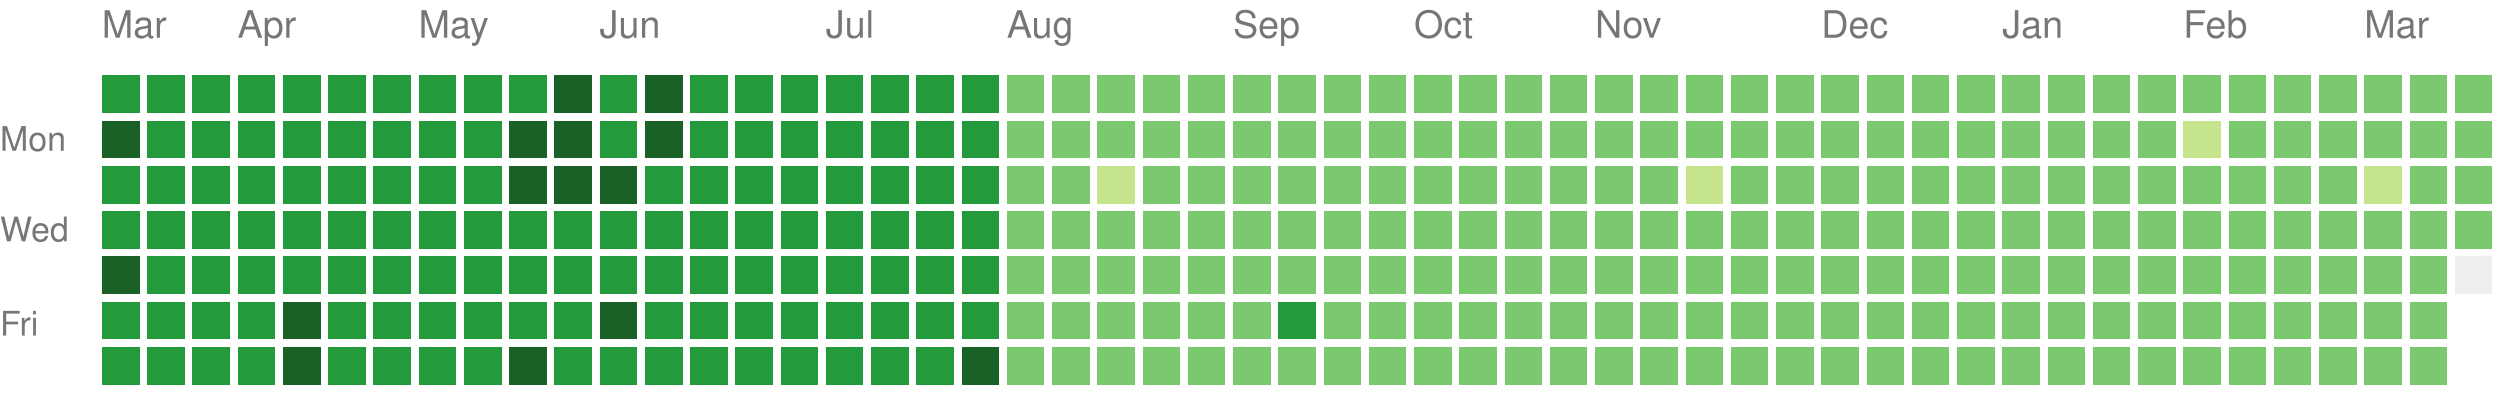
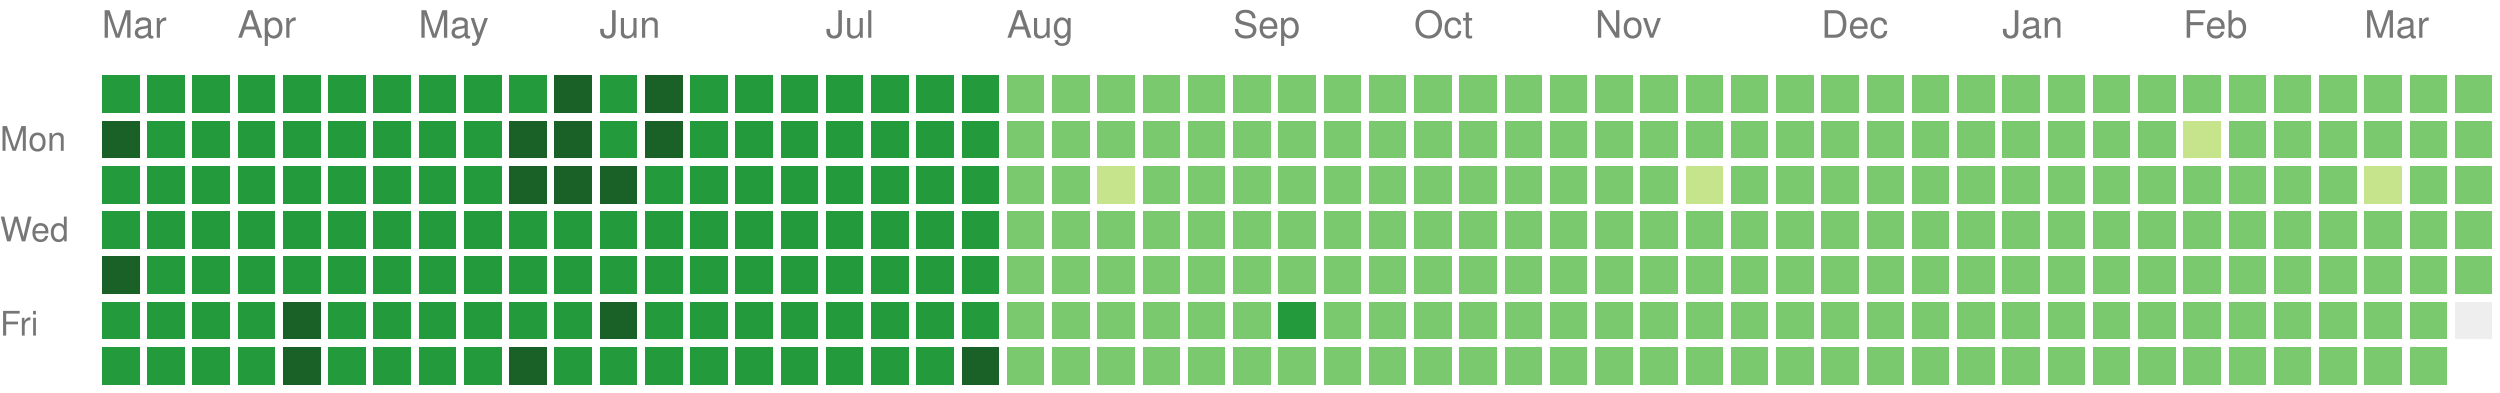
<svg xmlns="http://www.w3.org/2000/svg" version="1.1" width="663" height="104">
  <rect style="fill:#239a3b;shape-rendering:crispedges;" data-score="3" data-date="2025-03-16" x="27" y="20" width="10" height="10" />
  <rect style="fill:#239a3b;shape-rendering:crispedges;" data-score="3" data-date="2025-03-23" x="39" y="20" width="10" height="10" />
  <rect style="fill:#239a3b;shape-rendering:crispedges;" data-score="3" data-date="2025-03-30" x="51" y="20" width="10" height="10" />
  <rect style="fill:#239a3b;shape-rendering:crispedges;" data-score="3" data-date="2025-04-06" x="63" y="20" width="10" height="10" />
  <rect style="fill:#239a3b;shape-rendering:crispedges;" data-score="3" data-date="2025-04-13" x="75" y="20" width="10" height="10" />
  <rect style="fill:#239a3b;shape-rendering:crispedges;" data-score="3" data-date="2025-04-20" x="87" y="20" width="10" height="10" />
  <rect style="fill:#239a3b;shape-rendering:crispedges;" data-score="3" data-date="2025-04-27" x="99" y="20" width="10" height="10" />
  <rect style="fill:#239a3b;shape-rendering:crispedges;" data-score="3" data-date="2025-05-04" x="111" y="20" width="10" height="10" />
  <rect style="fill:#239a3b;shape-rendering:crispedges;" data-score="3" data-date="2025-05-11" x="123" y="20" width="10" height="10" />
  <rect style="fill:#239a3b;shape-rendering:crispedges;" data-score="3" data-date="2025-05-18" x="135" y="20" width="10" height="10" />
  <rect style="fill:#196127;shape-rendering:crispedges;" data-score="4" data-date="2025-05-25" x="147" y="20" width="10" height="10" />
  <rect style="fill:#239a3b;shape-rendering:crispedges;" data-score="3" data-date="2025-06-01" x="159" y="20" width="10" height="10" />
  <rect style="fill:#196127;shape-rendering:crispedges;" data-score="4" data-date="2025-06-08" x="171" y="20" width="10" height="10" />
  <rect style="fill:#239a3b;shape-rendering:crispedges;" data-score="3" data-date="2025-06-15" x="183" y="20" width="10" height="10" />
  <rect style="fill:#239a3b;shape-rendering:crispedges;" data-score="3" data-date="2025-06-22" x="195" y="20" width="10" height="10" />
  <rect style="fill:#239a3b;shape-rendering:crispedges;" data-score="3" data-date="2025-06-29" x="207" y="20" width="10" height="10" />
  <rect style="fill:#239a3b;shape-rendering:crispedges;" data-score="3" data-date="2025-07-06" x="219" y="20" width="10" height="10" />
  <rect style="fill:#239a3b;shape-rendering:crispedges;" data-score="3" data-date="2025-07-13" x="231" y="20" width="10" height="10" />
  <rect style="fill:#239a3b;shape-rendering:crispedges;" data-score="3" data-date="2025-07-20" x="243" y="20" width="10" height="10" />
  <rect style="fill:#239a3b;shape-rendering:crispedges;" data-score="3" data-date="2025-07-27" x="255" y="20" width="10" height="10" />
  <rect style="fill:#7bc96f;shape-rendering:crispedges;" data-score="2" data-date="2025-08-03" x="267" y="20" width="10" height="10" />
  <rect style="fill:#7bc96f;shape-rendering:crispedges;" data-score="2" data-date="2025-08-10" x="279" y="20" width="10" height="10" />
  <rect style="fill:#7bc96f;shape-rendering:crispedges;" data-score="2" data-date="2025-08-17" x="291" y="20" width="10" height="10" />
  <rect style="fill:#7bc96f;shape-rendering:crispedges;" data-score="2" data-date="2025-08-24" x="303" y="20" width="10" height="10" />
  <rect style="fill:#7bc96f;shape-rendering:crispedges;" data-score="2" data-date="2025-08-31" x="315" y="20" width="10" height="10" />
  <rect style="fill:#7bc96f;shape-rendering:crispedges;" data-score="2" data-date="2025-09-07" x="327" y="20" width="10" height="10" />
  <rect style="fill:#7bc96f;shape-rendering:crispedges;" data-score="2" data-date="2025-09-14" x="339" y="20" width="10" height="10" />
  <rect style="fill:#7bc96f;shape-rendering:crispedges;" data-score="2" data-date="2025-09-21" x="351" y="20" width="10" height="10" />
  <rect style="fill:#7bc96f;shape-rendering:crispedges;" data-score="2" data-date="2025-09-28" x="363" y="20" width="10" height="10" />
  <rect style="fill:#7bc96f;shape-rendering:crispedges;" data-score="2" data-date="2025-10-05" x="375" y="20" width="10" height="10" />
  <rect style="fill:#7bc96f;shape-rendering:crispedges;" data-score="2" data-date="2025-10-12" x="387" y="20" width="10" height="10" />
  <rect style="fill:#7bc96f;shape-rendering:crispedges;" data-score="2" data-date="2025-10-19" x="399" y="20" width="10" height="10" />
  <rect style="fill:#7bc96f;shape-rendering:crispedges;" data-score="2" data-date="2025-10-26" x="411" y="20" width="10" height="10" />
  <rect style="fill:#7bc96f;shape-rendering:crispedges;" data-score="2" data-date="2025-11-02" x="423" y="20" width="10" height="10" />
  <rect style="fill:#7bc96f;shape-rendering:crispedges;" data-score="2" data-date="2025-11-09" x="435" y="20" width="10" height="10" />
  <rect style="fill:#7bc96f;shape-rendering:crispedges;" data-score="2" data-date="2025-11-16" x="447" y="20" width="10" height="10" />
  <rect style="fill:#7bc96f;shape-rendering:crispedges;" data-score="2" data-date="2025-11-23" x="459" y="20" width="10" height="10" />
  <rect style="fill:#7bc96f;shape-rendering:crispedges;" data-score="2" data-date="2025-11-30" x="471" y="20" width="10" height="10" />
  <rect style="fill:#7bc96f;shape-rendering:crispedges;" data-score="2" data-date="2025-12-07" x="483" y="20" width="10" height="10" />
  <rect style="fill:#7bc96f;shape-rendering:crispedges;" data-score="2" data-date="2025-12-14" x="495" y="20" width="10" height="10" />
  <rect style="fill:#7bc96f;shape-rendering:crispedges;" data-score="2" data-date="2025-12-21" x="507" y="20" width="10" height="10" />
  <rect style="fill:#7bc96f;shape-rendering:crispedges;" data-score="2" data-date="2025-12-28" x="519" y="20" width="10" height="10" />
  <rect style="fill:#7bc96f;shape-rendering:crispedges;" data-score="2" data-date="2026-01-04" x="531" y="20" width="10" height="10" />
  <rect style="fill:#7bc96f;shape-rendering:crispedges;" data-score="2" data-date="2026-01-11" x="543" y="20" width="10" height="10" />
  <rect style="fill:#7bc96f;shape-rendering:crispedges;" data-score="2" data-date="2026-01-18" x="555" y="20" width="10" height="10" />
  <rect style="fill:#7bc96f;shape-rendering:crispedges;" data-score="2" data-date="2026-01-25" x="567" y="20" width="10" height="10" />
  <rect style="fill:#7bc96f;shape-rendering:crispedges;" data-score="2" data-date="2026-02-01" x="579" y="20" width="10" height="10" />
  <rect style="fill:#7bc96f;shape-rendering:crispedges;" data-score="2" data-date="2026-02-08" x="591" y="20" width="10" height="10" />
  <rect style="fill:#7bc96f;shape-rendering:crispedges;" data-score="2" data-date="2026-02-15" x="603" y="20" width="10" height="10" />
  <rect style="fill:#7bc96f;shape-rendering:crispedges;" data-score="2" data-date="2026-02-22" x="615" y="20" width="10" height="10" />
  <rect style="fill:#7bc96f;shape-rendering:crispedges;" data-score="2" data-date="2026-03-01" x="627" y="20" width="10" height="10" />
  <rect style="fill:#7bc96f;shape-rendering:crispedges;" data-score="2" data-date="2026-03-08" x="639" y="20" width="10" height="10" />
  <rect style="fill:#7bc96f;shape-rendering:crispedges;" data-score="2" data-date="2026-03-15" x="651" y="20" width="10" height="10" />
  <rect style="fill:#196127;shape-rendering:crispedges;" data-score="4" data-date="2025-03-17" x="27" y="32" width="10" height="10" />
  <rect style="fill:#239a3b;shape-rendering:crispedges;" data-score="3" data-date="2025-03-24" x="39" y="32" width="10" height="10" />
  <rect style="fill:#239a3b;shape-rendering:crispedges;" data-score="3" data-date="2025-03-31" x="51" y="32" width="10" height="10" />
  <rect style="fill:#239a3b;shape-rendering:crispedges;" data-score="3" data-date="2025-04-07" x="63" y="32" width="10" height="10" />
  <rect style="fill:#239a3b;shape-rendering:crispedges;" data-score="3" data-date="2025-04-14" x="75" y="32" width="10" height="10" />
  <rect style="fill:#239a3b;shape-rendering:crispedges;" data-score="3" data-date="2025-04-21" x="87" y="32" width="10" height="10" />
  <rect style="fill:#239a3b;shape-rendering:crispedges;" data-score="3" data-date="2025-04-28" x="99" y="32" width="10" height="10" />
  <rect style="fill:#239a3b;shape-rendering:crispedges;" data-score="3" data-date="2025-05-05" x="111" y="32" width="10" height="10" />
  <rect style="fill:#239a3b;shape-rendering:crispedges;" data-score="3" data-date="2025-05-12" x="123" y="32" width="10" height="10" />
  <rect style="fill:#196127;shape-rendering:crispedges;" data-score="4" data-date="2025-05-19" x="135" y="32" width="10" height="10" />
  <rect style="fill:#196127;shape-rendering:crispedges;" data-score="4" data-date="2025-05-26" x="147" y="32" width="10" height="10" />
  <rect style="fill:#239a3b;shape-rendering:crispedges;" data-score="3" data-date="2025-06-02" x="159" y="32" width="10" height="10" />
  <rect style="fill:#196127;shape-rendering:crispedges;" data-score="4" data-date="2025-06-09" x="171" y="32" width="10" height="10" />
  <rect style="fill:#239a3b;shape-rendering:crispedges;" data-score="3" data-date="2025-06-16" x="183" y="32" width="10" height="10" />
  <rect style="fill:#239a3b;shape-rendering:crispedges;" data-score="3" data-date="2025-06-23" x="195" y="32" width="10" height="10" />
  <rect style="fill:#239a3b;shape-rendering:crispedges;" data-score="3" data-date="2025-06-30" x="207" y="32" width="10" height="10" />
  <rect style="fill:#239a3b;shape-rendering:crispedges;" data-score="3" data-date="2025-07-07" x="219" y="32" width="10" height="10" />
  <rect style="fill:#239a3b;shape-rendering:crispedges;" data-score="3" data-date="2025-07-14" x="231" y="32" width="10" height="10" />
  <rect style="fill:#239a3b;shape-rendering:crispedges;" data-score="3" data-date="2025-07-21" x="243" y="32" width="10" height="10" />
  <rect style="fill:#239a3b;shape-rendering:crispedges;" data-score="3" data-date="2025-07-28" x="255" y="32" width="10" height="10" />
  <rect style="fill:#7bc96f;shape-rendering:crispedges;" data-score="2" data-date="2025-08-04" x="267" y="32" width="10" height="10" />
  <rect style="fill:#7bc96f;shape-rendering:crispedges;" data-score="2" data-date="2025-08-11" x="279" y="32" width="10" height="10" />
  <rect style="fill:#7bc96f;shape-rendering:crispedges;" data-score="2" data-date="2025-08-18" x="291" y="32" width="10" height="10" />
  <rect style="fill:#7bc96f;shape-rendering:crispedges;" data-score="2" data-date="2025-08-25" x="303" y="32" width="10" height="10" />
  <rect style="fill:#7bc96f;shape-rendering:crispedges;" data-score="2" data-date="2025-09-01" x="315" y="32" width="10" height="10" />
  <rect style="fill:#7bc96f;shape-rendering:crispedges;" data-score="2" data-date="2025-09-08" x="327" y="32" width="10" height="10" />
  <rect style="fill:#7bc96f;shape-rendering:crispedges;" data-score="2" data-date="2025-09-15" x="339" y="32" width="10" height="10" />
  <rect style="fill:#7bc96f;shape-rendering:crispedges;" data-score="2" data-date="2025-09-22" x="351" y="32" width="10" height="10" />
  <rect style="fill:#7bc96f;shape-rendering:crispedges;" data-score="2" data-date="2025-09-29" x="363" y="32" width="10" height="10" />
  <rect style="fill:#7bc96f;shape-rendering:crispedges;" data-score="2" data-date="2025-10-06" x="375" y="32" width="10" height="10" />
  <rect style="fill:#7bc96f;shape-rendering:crispedges;" data-score="2" data-date="2025-10-13" x="387" y="32" width="10" height="10" />
  <rect style="fill:#7bc96f;shape-rendering:crispedges;" data-score="2" data-date="2025-10-20" x="399" y="32" width="10" height="10" />
  <rect style="fill:#7bc96f;shape-rendering:crispedges;" data-score="2" data-date="2025-10-27" x="411" y="32" width="10" height="10" />
  <rect style="fill:#7bc96f;shape-rendering:crispedges;" data-score="2" data-date="2025-11-03" x="423" y="32" width="10" height="10" />
  <rect style="fill:#7bc96f;shape-rendering:crispedges;" data-score="2" data-date="2025-11-10" x="435" y="32" width="10" height="10" />
  <rect style="fill:#7bc96f;shape-rendering:crispedges;" data-score="2" data-date="2025-11-17" x="447" y="32" width="10" height="10" />
  <rect style="fill:#7bc96f;shape-rendering:crispedges;" data-score="2" data-date="2025-11-24" x="459" y="32" width="10" height="10" />
  <rect style="fill:#7bc96f;shape-rendering:crispedges;" data-score="2" data-date="2025-12-01" x="471" y="32" width="10" height="10" />
  <rect style="fill:#7bc96f;shape-rendering:crispedges;" data-score="2" data-date="2025-12-08" x="483" y="32" width="10" height="10" />
  <rect style="fill:#7bc96f;shape-rendering:crispedges;" data-score="2" data-date="2025-12-15" x="495" y="32" width="10" height="10" />
  <rect style="fill:#7bc96f;shape-rendering:crispedges;" data-score="2" data-date="2025-12-22" x="507" y="32" width="10" height="10" />
  <rect style="fill:#7bc96f;shape-rendering:crispedges;" data-score="2" data-date="2025-12-29" x="519" y="32" width="10" height="10" />
  <rect style="fill:#7bc96f;shape-rendering:crispedges;" data-score="2" data-date="2026-01-05" x="531" y="32" width="10" height="10" />
  <rect style="fill:#7bc96f;shape-rendering:crispedges;" data-score="2" data-date="2026-01-12" x="543" y="32" width="10" height="10" />
  <rect style="fill:#7bc96f;shape-rendering:crispedges;" data-score="2" data-date="2026-01-19" x="555" y="32" width="10" height="10" />
  <rect style="fill:#7bc96f;shape-rendering:crispedges;" data-score="2" data-date="2026-01-26" x="567" y="32" width="10" height="10" />
  <rect style="fill:#c6e48b;shape-rendering:crispedges;" data-score="1" data-date="2026-02-02" x="579" y="32" width="10" height="10" />
  <rect style="fill:#7bc96f;shape-rendering:crispedges;" data-score="2" data-date="2026-02-09" x="591" y="32" width="10" height="10" />
  <rect style="fill:#7bc96f;shape-rendering:crispedges;" data-score="2" data-date="2026-02-16" x="603" y="32" width="10" height="10" />
  <rect style="fill:#7bc96f;shape-rendering:crispedges;" data-score="2" data-date="2026-02-23" x="615" y="32" width="10" height="10" />
  <rect style="fill:#7bc96f;shape-rendering:crispedges;" data-score="2" data-date="2026-03-02" x="627" y="32" width="10" height="10" />
  <rect style="fill:#7bc96f;shape-rendering:crispedges;" data-score="2" data-date="2026-03-09" x="639" y="32" width="10" height="10" />
  <rect style="fill:#7bc96f;shape-rendering:crispedges;" data-score="2" data-date="2026-03-16" x="651" y="32" width="10" height="10" />
  <rect style="fill:#239a3b;shape-rendering:crispedges;" data-score="3" data-date="2025-03-18" x="27" y="44" width="10" height="10" />
  <rect style="fill:#239a3b;shape-rendering:crispedges;" data-score="3" data-date="2025-03-25" x="39" y="44" width="10" height="10" />
  <rect style="fill:#239a3b;shape-rendering:crispedges;" data-score="3" data-date="2025-04-01" x="51" y="44" width="10" height="10" />
  <rect style="fill:#239a3b;shape-rendering:crispedges;" data-score="3" data-date="2025-04-08" x="63" y="44" width="10" height="10" />
  <rect style="fill:#239a3b;shape-rendering:crispedges;" data-score="3" data-date="2025-04-15" x="75" y="44" width="10" height="10" />
  <rect style="fill:#239a3b;shape-rendering:crispedges;" data-score="3" data-date="2025-04-22" x="87" y="44" width="10" height="10" />
  <rect style="fill:#239a3b;shape-rendering:crispedges;" data-score="3" data-date="2025-04-29" x="99" y="44" width="10" height="10" />
  <rect style="fill:#239a3b;shape-rendering:crispedges;" data-score="3" data-date="2025-05-06" x="111" y="44" width="10" height="10" />
  <rect style="fill:#239a3b;shape-rendering:crispedges;" data-score="3" data-date="2025-05-13" x="123" y="44" width="10" height="10" />
  <rect style="fill:#196127;shape-rendering:crispedges;" data-score="4" data-date="2025-05-20" x="135" y="44" width="10" height="10" />
  <rect style="fill:#196127;shape-rendering:crispedges;" data-score="4" data-date="2025-05-27" x="147" y="44" width="10" height="10" />
  <rect style="fill:#196127;shape-rendering:crispedges;" data-score="4" data-date="2025-06-03" x="159" y="44" width="10" height="10" />
  <rect style="fill:#239a3b;shape-rendering:crispedges;" data-score="3" data-date="2025-06-10" x="171" y="44" width="10" height="10" />
  <rect style="fill:#239a3b;shape-rendering:crispedges;" data-score="3" data-date="2025-06-17" x="183" y="44" width="10" height="10" />
  <rect style="fill:#239a3b;shape-rendering:crispedges;" data-score="3" data-date="2025-06-24" x="195" y="44" width="10" height="10" />
  <rect style="fill:#239a3b;shape-rendering:crispedges;" data-score="3" data-date="2025-07-01" x="207" y="44" width="10" height="10" />
  <rect style="fill:#239a3b;shape-rendering:crispedges;" data-score="3" data-date="2025-07-08" x="219" y="44" width="10" height="10" />
  <rect style="fill:#239a3b;shape-rendering:crispedges;" data-score="3" data-date="2025-07-15" x="231" y="44" width="10" height="10" />
  <rect style="fill:#239a3b;shape-rendering:crispedges;" data-score="3" data-date="2025-07-22" x="243" y="44" width="10" height="10" />
  <rect style="fill:#239a3b;shape-rendering:crispedges;" data-score="3" data-date="2025-07-29" x="255" y="44" width="10" height="10" />
  <rect style="fill:#7bc96f;shape-rendering:crispedges;" data-score="2" data-date="2025-08-05" x="267" y="44" width="10" height="10" />
  <rect style="fill:#7bc96f;shape-rendering:crispedges;" data-score="2" data-date="2025-08-12" x="279" y="44" width="10" height="10" />
  <rect style="fill:#c6e48b;shape-rendering:crispedges;" data-score="1" data-date="2025-08-19" x="291" y="44" width="10" height="10" />
  <rect style="fill:#7bc96f;shape-rendering:crispedges;" data-score="2" data-date="2025-08-26" x="303" y="44" width="10" height="10" />
  <rect style="fill:#7bc96f;shape-rendering:crispedges;" data-score="2" data-date="2025-09-02" x="315" y="44" width="10" height="10" />
  <rect style="fill:#7bc96f;shape-rendering:crispedges;" data-score="2" data-date="2025-09-09" x="327" y="44" width="10" height="10" />
  <rect style="fill:#7bc96f;shape-rendering:crispedges;" data-score="2" data-date="2025-09-16" x="339" y="44" width="10" height="10" />
  <rect style="fill:#7bc96f;shape-rendering:crispedges;" data-score="2" data-date="2025-09-23" x="351" y="44" width="10" height="10" />
  <rect style="fill:#7bc96f;shape-rendering:crispedges;" data-score="2" data-date="2025-09-30" x="363" y="44" width="10" height="10" />
  <rect style="fill:#7bc96f;shape-rendering:crispedges;" data-score="2" data-date="2025-10-07" x="375" y="44" width="10" height="10" />
  <rect style="fill:#7bc96f;shape-rendering:crispedges;" data-score="2" data-date="2025-10-14" x="387" y="44" width="10" height="10" />
  <rect style="fill:#7bc96f;shape-rendering:crispedges;" data-score="2" data-date="2025-10-21" x="399" y="44" width="10" height="10" />
  <rect style="fill:#7bc96f;shape-rendering:crispedges;" data-score="2" data-date="2025-10-28" x="411" y="44" width="10" height="10" />
  <rect style="fill:#7bc96f;shape-rendering:crispedges;" data-score="2" data-date="2025-11-04" x="423" y="44" width="10" height="10" />
  <rect style="fill:#7bc96f;shape-rendering:crispedges;" data-score="2" data-date="2025-11-11" x="435" y="44" width="10" height="10" />
  <rect style="fill:#c6e48b;shape-rendering:crispedges;" data-score="1" data-date="2025-11-18" x="447" y="44" width="10" height="10" />
  <rect style="fill:#7bc96f;shape-rendering:crispedges;" data-score="2" data-date="2025-11-25" x="459" y="44" width="10" height="10" />
  <rect style="fill:#7bc96f;shape-rendering:crispedges;" data-score="2" data-date="2025-12-02" x="471" y="44" width="10" height="10" />
  <rect style="fill:#7bc96f;shape-rendering:crispedges;" data-score="2" data-date="2025-12-09" x="483" y="44" width="10" height="10" />
  <rect style="fill:#7bc96f;shape-rendering:crispedges;" data-score="2" data-date="2025-12-16" x="495" y="44" width="10" height="10" />
  <rect style="fill:#7bc96f;shape-rendering:crispedges;" data-score="2" data-date="2025-12-23" x="507" y="44" width="10" height="10" />
  <rect style="fill:#7bc96f;shape-rendering:crispedges;" data-score="2" data-date="2025-12-30" x="519" y="44" width="10" height="10" />
  <rect style="fill:#7bc96f;shape-rendering:crispedges;" data-score="2" data-date="2026-01-06" x="531" y="44" width="10" height="10" />
  <rect style="fill:#7bc96f;shape-rendering:crispedges;" data-score="2" data-date="2026-01-13" x="543" y="44" width="10" height="10" />
  <rect style="fill:#7bc96f;shape-rendering:crispedges;" data-score="2" data-date="2026-01-20" x="555" y="44" width="10" height="10" />
  <rect style="fill:#7bc96f;shape-rendering:crispedges;" data-score="2" data-date="2026-01-27" x="567" y="44" width="10" height="10" />
  <rect style="fill:#7bc96f;shape-rendering:crispedges;" data-score="2" data-date="2026-02-03" x="579" y="44" width="10" height="10" />
  <rect style="fill:#7bc96f;shape-rendering:crispedges;" data-score="2" data-date="2026-02-10" x="591" y="44" width="10" height="10" />
  <rect style="fill:#7bc96f;shape-rendering:crispedges;" data-score="2" data-date="2026-02-17" x="603" y="44" width="10" height="10" />
  <rect style="fill:#7bc96f;shape-rendering:crispedges;" data-score="2" data-date="2026-02-24" x="615" y="44" width="10" height="10" />
  <rect style="fill:#c6e48b;shape-rendering:crispedges;" data-score="1" data-date="2026-03-03" x="627" y="44" width="10" height="10" />
  <rect style="fill:#7bc96f;shape-rendering:crispedges;" data-score="2" data-date="2026-03-10" x="639" y="44" width="10" height="10" />
  <rect style="fill:#7bc96f;shape-rendering:crispedges;" data-score="2" data-date="2026-03-17" x="651" y="44" width="10" height="10" />
  <rect style="fill:#239a3b;shape-rendering:crispedges;" data-score="3" data-date="2025-03-19" x="27" y="56" width="10" height="10" />
  <rect style="fill:#239a3b;shape-rendering:crispedges;" data-score="3" data-date="2025-03-26" x="39" y="56" width="10" height="10" />
  <rect style="fill:#239a3b;shape-rendering:crispedges;" data-score="3" data-date="2025-04-02" x="51" y="56" width="10" height="10" />
  <rect style="fill:#239a3b;shape-rendering:crispedges;" data-score="3" data-date="2025-04-09" x="63" y="56" width="10" height="10" />
  <rect style="fill:#239a3b;shape-rendering:crispedges;" data-score="3" data-date="2025-04-16" x="75" y="56" width="10" height="10" />
  <rect style="fill:#239a3b;shape-rendering:crispedges;" data-score="3" data-date="2025-04-23" x="87" y="56" width="10" height="10" />
  <rect style="fill:#239a3b;shape-rendering:crispedges;" data-score="3" data-date="2025-04-30" x="99" y="56" width="10" height="10" />
  <rect style="fill:#239a3b;shape-rendering:crispedges;" data-score="3" data-date="2025-05-07" x="111" y="56" width="10" height="10" />
  <rect style="fill:#239a3b;shape-rendering:crispedges;" data-score="3" data-date="2025-05-14" x="123" y="56" width="10" height="10" />
  <rect style="fill:#239a3b;shape-rendering:crispedges;" data-score="3" data-date="2025-05-21" x="135" y="56" width="10" height="10" />
  <rect style="fill:#239a3b;shape-rendering:crispedges;" data-score="3" data-date="2025-05-28" x="147" y="56" width="10" height="10" />
  <rect style="fill:#239a3b;shape-rendering:crispedges;" data-score="3" data-date="2025-06-04" x="159" y="56" width="10" height="10" />
  <rect style="fill:#239a3b;shape-rendering:crispedges;" data-score="3" data-date="2025-06-11" x="171" y="56" width="10" height="10" />
  <rect style="fill:#239a3b;shape-rendering:crispedges;" data-score="3" data-date="2025-06-18" x="183" y="56" width="10" height="10" />
  <rect style="fill:#239a3b;shape-rendering:crispedges;" data-score="3" data-date="2025-06-25" x="195" y="56" width="10" height="10" />
  <rect style="fill:#239a3b;shape-rendering:crispedges;" data-score="3" data-date="2025-07-02" x="207" y="56" width="10" height="10" />
  <rect style="fill:#239a3b;shape-rendering:crispedges;" data-score="3" data-date="2025-07-09" x="219" y="56" width="10" height="10" />
  <rect style="fill:#239a3b;shape-rendering:crispedges;" data-score="3" data-date="2025-07-16" x="231" y="56" width="10" height="10" />
  <rect style="fill:#239a3b;shape-rendering:crispedges;" data-score="3" data-date="2025-07-23" x="243" y="56" width="10" height="10" />
  <rect style="fill:#239a3b;shape-rendering:crispedges;" data-score="3" data-date="2025-07-30" x="255" y="56" width="10" height="10" />
  <rect style="fill:#7bc96f;shape-rendering:crispedges;" data-score="2" data-date="2025-08-06" x="267" y="56" width="10" height="10" />
  <rect style="fill:#7bc96f;shape-rendering:crispedges;" data-score="2" data-date="2025-08-13" x="279" y="56" width="10" height="10" />
  <rect style="fill:#7bc96f;shape-rendering:crispedges;" data-score="2" data-date="2025-08-20" x="291" y="56" width="10" height="10" />
  <rect style="fill:#7bc96f;shape-rendering:crispedges;" data-score="2" data-date="2025-08-27" x="303" y="56" width="10" height="10" />
  <rect style="fill:#7bc96f;shape-rendering:crispedges;" data-score="2" data-date="2025-09-03" x="315" y="56" width="10" height="10" />
  <rect style="fill:#7bc96f;shape-rendering:crispedges;" data-score="2" data-date="2025-09-10" x="327" y="56" width="10" height="10" />
  <rect style="fill:#7bc96f;shape-rendering:crispedges;" data-score="2" data-date="2025-09-17" x="339" y="56" width="10" height="10" />
  <rect style="fill:#7bc96f;shape-rendering:crispedges;" data-score="2" data-date="2025-09-24" x="351" y="56" width="10" height="10" />
  <rect style="fill:#7bc96f;shape-rendering:crispedges;" data-score="2" data-date="2025-10-01" x="363" y="56" width="10" height="10" />
  <rect style="fill:#7bc96f;shape-rendering:crispedges;" data-score="2" data-date="2025-10-08" x="375" y="56" width="10" height="10" />
  <rect style="fill:#7bc96f;shape-rendering:crispedges;" data-score="2" data-date="2025-10-15" x="387" y="56" width="10" height="10" />
  <rect style="fill:#7bc96f;shape-rendering:crispedges;" data-score="2" data-date="2025-10-22" x="399" y="56" width="10" height="10" />
  <rect style="fill:#7bc96f;shape-rendering:crispedges;" data-score="2" data-date="2025-10-29" x="411" y="56" width="10" height="10" />
  <rect style="fill:#7bc96f;shape-rendering:crispedges;" data-score="2" data-date="2025-11-05" x="423" y="56" width="10" height="10" />
  <rect style="fill:#7bc96f;shape-rendering:crispedges;" data-score="2" data-date="2025-11-12" x="435" y="56" width="10" height="10" />
  <rect style="fill:#7bc96f;shape-rendering:crispedges;" data-score="2" data-date="2025-11-19" x="447" y="56" width="10" height="10" />
  <rect style="fill:#7bc96f;shape-rendering:crispedges;" data-score="2" data-date="2025-11-26" x="459" y="56" width="10" height="10" />
  <rect style="fill:#7bc96f;shape-rendering:crispedges;" data-score="2" data-date="2025-12-03" x="471" y="56" width="10" height="10" />
  <rect style="fill:#7bc96f;shape-rendering:crispedges;" data-score="2" data-date="2025-12-10" x="483" y="56" width="10" height="10" />
  <rect style="fill:#7bc96f;shape-rendering:crispedges;" data-score="2" data-date="2025-12-17" x="495" y="56" width="10" height="10" />
  <rect style="fill:#7bc96f;shape-rendering:crispedges;" data-score="2" data-date="2025-12-24" x="507" y="56" width="10" height="10" />
  <rect style="fill:#7bc96f;shape-rendering:crispedges;" data-score="2" data-date="2025-12-31" x="519" y="56" width="10" height="10" />
  <rect style="fill:#7bc96f;shape-rendering:crispedges;" data-score="2" data-date="2026-01-07" x="531" y="56" width="10" height="10" />
  <rect style="fill:#7bc96f;shape-rendering:crispedges;" data-score="2" data-date="2026-01-14" x="543" y="56" width="10" height="10" />
  <rect style="fill:#7bc96f;shape-rendering:crispedges;" data-score="2" data-date="2026-01-21" x="555" y="56" width="10" height="10" />
  <rect style="fill:#7bc96f;shape-rendering:crispedges;" data-score="2" data-date="2026-01-28" x="567" y="56" width="10" height="10" />
  <rect style="fill:#7bc96f;shape-rendering:crispedges;" data-score="2" data-date="2026-02-04" x="579" y="56" width="10" height="10" />
  <rect style="fill:#7bc96f;shape-rendering:crispedges;" data-score="2" data-date="2026-02-11" x="591" y="56" width="10" height="10" />
  <rect style="fill:#7bc96f;shape-rendering:crispedges;" data-score="2" data-date="2026-02-18" x="603" y="56" width="10" height="10" />
  <rect style="fill:#7bc96f;shape-rendering:crispedges;" data-score="2" data-date="2026-02-25" x="615" y="56" width="10" height="10" />
  <rect style="fill:#7bc96f;shape-rendering:crispedges;" data-score="2" data-date="2026-03-04" x="627" y="56" width="10" height="10" />
  <rect style="fill:#7bc96f;shape-rendering:crispedges;" data-score="2" data-date="2026-03-11" x="639" y="56" width="10" height="10" />
  <rect style="fill:#7bc96f;shape-rendering:crispedges;" data-score="2" data-date="2026-03-18" x="651" y="56" width="10" height="10" />
  <rect style="fill:#196127;shape-rendering:crispedges;" data-score="4" data-date="2025-03-20" x="27" y="68" width="10" height="10" />
  <rect style="fill:#239a3b;shape-rendering:crispedges;" data-score="3" data-date="2025-03-27" x="39" y="68" width="10" height="10" />
  <rect style="fill:#239a3b;shape-rendering:crispedges;" data-score="3" data-date="2025-04-03" x="51" y="68" width="10" height="10" />
  <rect style="fill:#239a3b;shape-rendering:crispedges;" data-score="3" data-date="2025-04-10" x="63" y="68" width="10" height="10" />
  <rect style="fill:#239a3b;shape-rendering:crispedges;" data-score="3" data-date="2025-04-17" x="75" y="68" width="10" height="10" />
  <rect style="fill:#239a3b;shape-rendering:crispedges;" data-score="3" data-date="2025-04-24" x="87" y="68" width="10" height="10" />
  <rect style="fill:#239a3b;shape-rendering:crispedges;" data-score="3" data-date="2025-05-01" x="99" y="68" width="10" height="10" />
  <rect style="fill:#239a3b;shape-rendering:crispedges;" data-score="3" data-date="2025-05-08" x="111" y="68" width="10" height="10" />
  <rect style="fill:#239a3b;shape-rendering:crispedges;" data-score="3" data-date="2025-05-15" x="123" y="68" width="10" height="10" />
  <rect style="fill:#239a3b;shape-rendering:crispedges;" data-score="3" data-date="2025-05-22" x="135" y="68" width="10" height="10" />
  <rect style="fill:#239a3b;shape-rendering:crispedges;" data-score="3" data-date="2025-05-29" x="147" y="68" width="10" height="10" />
  <rect style="fill:#239a3b;shape-rendering:crispedges;" data-score="3" data-date="2025-06-05" x="159" y="68" width="10" height="10" />
  <rect style="fill:#239a3b;shape-rendering:crispedges;" data-score="3" data-date="2025-06-12" x="171" y="68" width="10" height="10" />
  <rect style="fill:#239a3b;shape-rendering:crispedges;" data-score="3" data-date="2025-06-19" x="183" y="68" width="10" height="10" />
  <rect style="fill:#239a3b;shape-rendering:crispedges;" data-score="3" data-date="2025-06-26" x="195" y="68" width="10" height="10" />
  <rect style="fill:#239a3b;shape-rendering:crispedges;" data-score="3" data-date="2025-07-03" x="207" y="68" width="10" height="10" />
  <rect style="fill:#239a3b;shape-rendering:crispedges;" data-score="3" data-date="2025-07-10" x="219" y="68" width="10" height="10" />
  <rect style="fill:#239a3b;shape-rendering:crispedges;" data-score="3" data-date="2025-07-17" x="231" y="68" width="10" height="10" />
  <rect style="fill:#239a3b;shape-rendering:crispedges;" data-score="3" data-date="2025-07-24" x="243" y="68" width="10" height="10" />
  <rect style="fill:#239a3b;shape-rendering:crispedges;" data-score="3" data-date="2025-07-31" x="255" y="68" width="10" height="10" />
  <rect style="fill:#7bc96f;shape-rendering:crispedges;" data-score="2" data-date="2025-08-07" x="267" y="68" width="10" height="10" />
  <rect style="fill:#7bc96f;shape-rendering:crispedges;" data-score="2" data-date="2025-08-14" x="279" y="68" width="10" height="10" />
  <rect style="fill:#7bc96f;shape-rendering:crispedges;" data-score="2" data-date="2025-08-21" x="291" y="68" width="10" height="10" />
  <rect style="fill:#7bc96f;shape-rendering:crispedges;" data-score="2" data-date="2025-08-28" x="303" y="68" width="10" height="10" />
  <rect style="fill:#7bc96f;shape-rendering:crispedges;" data-score="2" data-date="2025-09-04" x="315" y="68" width="10" height="10" />
  <rect style="fill:#7bc96f;shape-rendering:crispedges;" data-score="2" data-date="2025-09-11" x="327" y="68" width="10" height="10" />
  <rect style="fill:#7bc96f;shape-rendering:crispedges;" data-score="2" data-date="2025-09-18" x="339" y="68" width="10" height="10" />
  <rect style="fill:#7bc96f;shape-rendering:crispedges;" data-score="2" data-date="2025-09-25" x="351" y="68" width="10" height="10" />
  <rect style="fill:#7bc96f;shape-rendering:crispedges;" data-score="2" data-date="2025-10-02" x="363" y="68" width="10" height="10" />
  <rect style="fill:#7bc96f;shape-rendering:crispedges;" data-score="2" data-date="2025-10-09" x="375" y="68" width="10" height="10" />
  <rect style="fill:#7bc96f;shape-rendering:crispedges;" data-score="2" data-date="2025-10-16" x="387" y="68" width="10" height="10" />
  <rect style="fill:#7bc96f;shape-rendering:crispedges;" data-score="2" data-date="2025-10-23" x="399" y="68" width="10" height="10" />
  <rect style="fill:#7bc96f;shape-rendering:crispedges;" data-score="2" data-date="2025-10-30" x="411" y="68" width="10" height="10" />
  <rect style="fill:#7bc96f;shape-rendering:crispedges;" data-score="2" data-date="2025-11-06" x="423" y="68" width="10" height="10" />
  <rect style="fill:#7bc96f;shape-rendering:crispedges;" data-score="2" data-date="2025-11-13" x="435" y="68" width="10" height="10" />
  <rect style="fill:#7bc96f;shape-rendering:crispedges;" data-score="2" data-date="2025-11-20" x="447" y="68" width="10" height="10" />
  <rect style="fill:#7bc96f;shape-rendering:crispedges;" data-score="2" data-date="2025-11-27" x="459" y="68" width="10" height="10" />
  <rect style="fill:#7bc96f;shape-rendering:crispedges;" data-score="2" data-date="2025-12-04" x="471" y="68" width="10" height="10" />
  <rect style="fill:#7bc96f;shape-rendering:crispedges;" data-score="2" data-date="2025-12-11" x="483" y="68" width="10" height="10" />
  <rect style="fill:#7bc96f;shape-rendering:crispedges;" data-score="2" data-date="2025-12-18" x="495" y="68" width="10" height="10" />
  <rect style="fill:#7bc96f;shape-rendering:crispedges;" data-score="2" data-date="2025-12-25" x="507" y="68" width="10" height="10" />
  <rect style="fill:#7bc96f;shape-rendering:crispedges;" data-score="2" data-date="2026-01-01" x="519" y="68" width="10" height="10" />
  <rect style="fill:#7bc96f;shape-rendering:crispedges;" data-score="2" data-date="2026-01-08" x="531" y="68" width="10" height="10" />
  <rect style="fill:#7bc96f;shape-rendering:crispedges;" data-score="2" data-date="2026-01-15" x="543" y="68" width="10" height="10" />
  <rect style="fill:#7bc96f;shape-rendering:crispedges;" data-score="2" data-date="2026-01-22" x="555" y="68" width="10" height="10" />
  <rect style="fill:#7bc96f;shape-rendering:crispedges;" data-score="2" data-date="2026-01-29" x="567" y="68" width="10" height="10" />
  <rect style="fill:#7bc96f;shape-rendering:crispedges;" data-score="2" data-date="2026-02-05" x="579" y="68" width="10" height="10" />
  <rect style="fill:#7bc96f;shape-rendering:crispedges;" data-score="2" data-date="2026-02-12" x="591" y="68" width="10" height="10" />
  <rect style="fill:#7bc96f;shape-rendering:crispedges;" data-score="2" data-date="2026-02-19" x="603" y="68" width="10" height="10" />
  <rect style="fill:#7bc96f;shape-rendering:crispedges;" data-score="2" data-date="2026-02-26" x="615" y="68" width="10" height="10" />
  <rect style="fill:#7bc96f;shape-rendering:crispedges;" data-score="2" data-date="2026-03-05" x="627" y="68" width="10" height="10" />
  <rect style="fill:#7bc96f;shape-rendering:crispedges;" data-score="2" data-date="2026-03-12" x="639" y="68" width="10" height="10" />
-   <rect style="fill:#eeeeee;shape-rendering:crispedges;" data-score="0" data-date="2026-03-19" x="651" y="68" width="10" height="10" />
+   <rect style="fill:#7bc96f;shape-rendering:crispedges;" data-score="2" data-date="2026-03-19" x="651" y="68" width="10" height="10" />
  <rect style="fill:#239a3b;shape-rendering:crispedges;" data-score="3" data-date="2025-03-21" x="27" y="80" width="10" height="10" />
  <rect style="fill:#239a3b;shape-rendering:crispedges;" data-score="3" data-date="2025-03-28" x="39" y="80" width="10" height="10" />
  <rect style="fill:#239a3b;shape-rendering:crispedges;" data-score="3" data-date="2025-04-04" x="51" y="80" width="10" height="10" />
  <rect style="fill:#239a3b;shape-rendering:crispedges;" data-score="3" data-date="2025-04-11" x="63" y="80" width="10" height="10" />
  <rect style="fill:#196127;shape-rendering:crispedges;" data-score="4" data-date="2025-04-18" x="75" y="80" width="10" height="10" />
  <rect style="fill:#239a3b;shape-rendering:crispedges;" data-score="3" data-date="2025-04-25" x="87" y="80" width="10" height="10" />
  <rect style="fill:#239a3b;shape-rendering:crispedges;" data-score="3" data-date="2025-05-02" x="99" y="80" width="10" height="10" />
  <rect style="fill:#239a3b;shape-rendering:crispedges;" data-score="3" data-date="2025-05-09" x="111" y="80" width="10" height="10" />
  <rect style="fill:#239a3b;shape-rendering:crispedges;" data-score="3" data-date="2025-05-16" x="123" y="80" width="10" height="10" />
  <rect style="fill:#239a3b;shape-rendering:crispedges;" data-score="3" data-date="2025-05-23" x="135" y="80" width="10" height="10" />
  <rect style="fill:#239a3b;shape-rendering:crispedges;" data-score="3" data-date="2025-05-30" x="147" y="80" width="10" height="10" />
  <rect style="fill:#196127;shape-rendering:crispedges;" data-score="4" data-date="2025-06-06" x="159" y="80" width="10" height="10" />
  <rect style="fill:#239a3b;shape-rendering:crispedges;" data-score="3" data-date="2025-06-13" x="171" y="80" width="10" height="10" />
  <rect style="fill:#239a3b;shape-rendering:crispedges;" data-score="3" data-date="2025-06-20" x="183" y="80" width="10" height="10" />
  <rect style="fill:#239a3b;shape-rendering:crispedges;" data-score="3" data-date="2025-06-27" x="195" y="80" width="10" height="10" />
  <rect style="fill:#239a3b;shape-rendering:crispedges;" data-score="3" data-date="2025-07-04" x="207" y="80" width="10" height="10" />
  <rect style="fill:#239a3b;shape-rendering:crispedges;" data-score="3" data-date="2025-07-11" x="219" y="80" width="10" height="10" />
  <rect style="fill:#239a3b;shape-rendering:crispedges;" data-score="3" data-date="2025-07-18" x="231" y="80" width="10" height="10" />
  <rect style="fill:#239a3b;shape-rendering:crispedges;" data-score="3" data-date="2025-07-25" x="243" y="80" width="10" height="10" />
  <rect style="fill:#239a3b;shape-rendering:crispedges;" data-score="3" data-date="2025-08-01" x="255" y="80" width="10" height="10" />
  <rect style="fill:#7bc96f;shape-rendering:crispedges;" data-score="2" data-date="2025-08-08" x="267" y="80" width="10" height="10" />
  <rect style="fill:#7bc96f;shape-rendering:crispedges;" data-score="2" data-date="2025-08-15" x="279" y="80" width="10" height="10" />
  <rect style="fill:#7bc96f;shape-rendering:crispedges;" data-score="2" data-date="2025-08-22" x="291" y="80" width="10" height="10" />
  <rect style="fill:#7bc96f;shape-rendering:crispedges;" data-score="2" data-date="2025-08-29" x="303" y="80" width="10" height="10" />
  <rect style="fill:#7bc96f;shape-rendering:crispedges;" data-score="2" data-date="2025-09-05" x="315" y="80" width="10" height="10" />
  <rect style="fill:#7bc96f;shape-rendering:crispedges;" data-score="2" data-date="2025-09-12" x="327" y="80" width="10" height="10" />
  <rect style="fill:#239a3b;shape-rendering:crispedges;" data-score="3" data-date="2025-09-19" x="339" y="80" width="10" height="10" />
  <rect style="fill:#7bc96f;shape-rendering:crispedges;" data-score="2" data-date="2025-09-26" x="351" y="80" width="10" height="10" />
  <rect style="fill:#7bc96f;shape-rendering:crispedges;" data-score="2" data-date="2025-10-03" x="363" y="80" width="10" height="10" />
  <rect style="fill:#7bc96f;shape-rendering:crispedges;" data-score="2" data-date="2025-10-10" x="375" y="80" width="10" height="10" />
  <rect style="fill:#7bc96f;shape-rendering:crispedges;" data-score="2" data-date="2025-10-17" x="387" y="80" width="10" height="10" />
  <rect style="fill:#7bc96f;shape-rendering:crispedges;" data-score="2" data-date="2025-10-24" x="399" y="80" width="10" height="10" />
  <rect style="fill:#7bc96f;shape-rendering:crispedges;" data-score="2" data-date="2025-10-31" x="411" y="80" width="10" height="10" />
  <rect style="fill:#7bc96f;shape-rendering:crispedges;" data-score="2" data-date="2025-11-07" x="423" y="80" width="10" height="10" />
  <rect style="fill:#7bc96f;shape-rendering:crispedges;" data-score="2" data-date="2025-11-14" x="435" y="80" width="10" height="10" />
  <rect style="fill:#7bc96f;shape-rendering:crispedges;" data-score="2" data-date="2025-11-21" x="447" y="80" width="10" height="10" />
  <rect style="fill:#7bc96f;shape-rendering:crispedges;" data-score="2" data-date="2025-11-28" x="459" y="80" width="10" height="10" />
  <rect style="fill:#7bc96f;shape-rendering:crispedges;" data-score="2" data-date="2025-12-05" x="471" y="80" width="10" height="10" />
  <rect style="fill:#7bc96f;shape-rendering:crispedges;" data-score="2" data-date="2025-12-12" x="483" y="80" width="10" height="10" />
  <rect style="fill:#7bc96f;shape-rendering:crispedges;" data-score="2" data-date="2025-12-19" x="495" y="80" width="10" height="10" />
  <rect style="fill:#7bc96f;shape-rendering:crispedges;" data-score="2" data-date="2025-12-26" x="507" y="80" width="10" height="10" />
  <rect style="fill:#7bc96f;shape-rendering:crispedges;" data-score="2" data-date="2026-01-02" x="519" y="80" width="10" height="10" />
  <rect style="fill:#7bc96f;shape-rendering:crispedges;" data-score="2" data-date="2026-01-09" x="531" y="80" width="10" height="10" />
  <rect style="fill:#7bc96f;shape-rendering:crispedges;" data-score="2" data-date="2026-01-16" x="543" y="80" width="10" height="10" />
  <rect style="fill:#7bc96f;shape-rendering:crispedges;" data-score="2" data-date="2026-01-23" x="555" y="80" width="10" height="10" />
  <rect style="fill:#7bc96f;shape-rendering:crispedges;" data-score="2" data-date="2026-01-30" x="567" y="80" width="10" height="10" />
  <rect style="fill:#7bc96f;shape-rendering:crispedges;" data-score="2" data-date="2026-02-06" x="579" y="80" width="10" height="10" />
  <rect style="fill:#7bc96f;shape-rendering:crispedges;" data-score="2" data-date="2026-02-13" x="591" y="80" width="10" height="10" />
  <rect style="fill:#7bc96f;shape-rendering:crispedges;" data-score="2" data-date="2026-02-20" x="603" y="80" width="10" height="10" />
  <rect style="fill:#7bc96f;shape-rendering:crispedges;" data-score="2" data-date="2026-02-27" x="615" y="80" width="10" height="10" />
  <rect style="fill:#7bc96f;shape-rendering:crispedges;" data-score="2" data-date="2026-03-06" x="627" y="80" width="10" height="10" />
  <rect style="fill:#7bc96f;shape-rendering:crispedges;" data-score="2" data-date="2026-03-13" x="639" y="80" width="10" height="10" />
+   <rect style="fill:#eeeeee;shape-rendering:crispedges;" data-score="0" data-date="2026-03-20" x="651" y="80" width="10" height="10" />
  <rect style="fill:#239a3b;shape-rendering:crispedges;" data-score="3" data-date="2025-03-22" x="27" y="92" width="10" height="10" />
  <rect style="fill:#239a3b;shape-rendering:crispedges;" data-score="3" data-date="2025-03-29" x="39" y="92" width="10" height="10" />
  <rect style="fill:#239a3b;shape-rendering:crispedges;" data-score="3" data-date="2025-04-05" x="51" y="92" width="10" height="10" />
  <rect style="fill:#239a3b;shape-rendering:crispedges;" data-score="3" data-date="2025-04-12" x="63" y="92" width="10" height="10" />
  <rect style="fill:#196127;shape-rendering:crispedges;" data-score="4" data-date="2025-04-19" x="75" y="92" width="10" height="10" />
  <rect style="fill:#239a3b;shape-rendering:crispedges;" data-score="3" data-date="2025-04-26" x="87" y="92" width="10" height="10" />
  <rect style="fill:#239a3b;shape-rendering:crispedges;" data-score="3" data-date="2025-05-03" x="99" y="92" width="10" height="10" />
  <rect style="fill:#239a3b;shape-rendering:crispedges;" data-score="3" data-date="2025-05-10" x="111" y="92" width="10" height="10" />
  <rect style="fill:#239a3b;shape-rendering:crispedges;" data-score="3" data-date="2025-05-17" x="123" y="92" width="10" height="10" />
  <rect style="fill:#196127;shape-rendering:crispedges;" data-score="4" data-date="2025-05-24" x="135" y="92" width="10" height="10" />
  <rect style="fill:#239a3b;shape-rendering:crispedges;" data-score="3" data-date="2025-05-31" x="147" y="92" width="10" height="10" />
  <rect style="fill:#239a3b;shape-rendering:crispedges;" data-score="3" data-date="2025-06-07" x="159" y="92" width="10" height="10" />
  <rect style="fill:#239a3b;shape-rendering:crispedges;" data-score="3" data-date="2025-06-14" x="171" y="92" width="10" height="10" />
  <rect style="fill:#239a3b;shape-rendering:crispedges;" data-score="3" data-date="2025-06-21" x="183" y="92" width="10" height="10" />
  <rect style="fill:#239a3b;shape-rendering:crispedges;" data-score="3" data-date="2025-06-28" x="195" y="92" width="10" height="10" />
  <rect style="fill:#239a3b;shape-rendering:crispedges;" data-score="3" data-date="2025-07-05" x="207" y="92" width="10" height="10" />
  <rect style="fill:#239a3b;shape-rendering:crispedges;" data-score="3" data-date="2025-07-12" x="219" y="92" width="10" height="10" />
  <rect style="fill:#239a3b;shape-rendering:crispedges;" data-score="3" data-date="2025-07-19" x="231" y="92" width="10" height="10" />
  <rect style="fill:#239a3b;shape-rendering:crispedges;" data-score="3" data-date="2025-07-26" x="243" y="92" width="10" height="10" />
  <rect style="fill:#196127;shape-rendering:crispedges;" data-score="4" data-date="2025-08-02" x="255" y="92" width="10" height="10" />
  <rect style="fill:#7bc96f;shape-rendering:crispedges;" data-score="2" data-date="2025-08-09" x="267" y="92" width="10" height="10" />
  <rect style="fill:#7bc96f;shape-rendering:crispedges;" data-score="2" data-date="2025-08-16" x="279" y="92" width="10" height="10" />
  <rect style="fill:#7bc96f;shape-rendering:crispedges;" data-score="2" data-date="2025-08-23" x="291" y="92" width="10" height="10" />
  <rect style="fill:#7bc96f;shape-rendering:crispedges;" data-score="2" data-date="2025-08-30" x="303" y="92" width="10" height="10" />
  <rect style="fill:#7bc96f;shape-rendering:crispedges;" data-score="2" data-date="2025-09-06" x="315" y="92" width="10" height="10" />
  <rect style="fill:#7bc96f;shape-rendering:crispedges;" data-score="2" data-date="2025-09-13" x="327" y="92" width="10" height="10" />
  <rect style="fill:#7bc96f;shape-rendering:crispedges;" data-score="2" data-date="2025-09-20" x="339" y="92" width="10" height="10" />
  <rect style="fill:#7bc96f;shape-rendering:crispedges;" data-score="2" data-date="2025-09-27" x="351" y="92" width="10" height="10" />
  <rect style="fill:#7bc96f;shape-rendering:crispedges;" data-score="2" data-date="2025-10-04" x="363" y="92" width="10" height="10" />
  <rect style="fill:#7bc96f;shape-rendering:crispedges;" data-score="2" data-date="2025-10-11" x="375" y="92" width="10" height="10" />
  <rect style="fill:#7bc96f;shape-rendering:crispedges;" data-score="2" data-date="2025-10-18" x="387" y="92" width="10" height="10" />
  <rect style="fill:#7bc96f;shape-rendering:crispedges;" data-score="2" data-date="2025-10-25" x="399" y="92" width="10" height="10" />
  <rect style="fill:#7bc96f;shape-rendering:crispedges;" data-score="2" data-date="2025-11-01" x="411" y="92" width="10" height="10" />
  <rect style="fill:#7bc96f;shape-rendering:crispedges;" data-score="2" data-date="2025-11-08" x="423" y="92" width="10" height="10" />
  <rect style="fill:#7bc96f;shape-rendering:crispedges;" data-score="2" data-date="2025-11-15" x="435" y="92" width="10" height="10" />
  <rect style="fill:#7bc96f;shape-rendering:crispedges;" data-score="2" data-date="2025-11-22" x="447" y="92" width="10" height="10" />
  <rect style="fill:#7bc96f;shape-rendering:crispedges;" data-score="2" data-date="2025-11-29" x="459" y="92" width="10" height="10" />
  <rect style="fill:#7bc96f;shape-rendering:crispedges;" data-score="2" data-date="2025-12-06" x="471" y="92" width="10" height="10" />
  <rect style="fill:#7bc96f;shape-rendering:crispedges;" data-score="2" data-date="2025-12-13" x="483" y="92" width="10" height="10" />
  <rect style="fill:#7bc96f;shape-rendering:crispedges;" data-score="2" data-date="2025-12-20" x="495" y="92" width="10" height="10" />
  <rect style="fill:#7bc96f;shape-rendering:crispedges;" data-score="2" data-date="2025-12-27" x="507" y="92" width="10" height="10" />
  <rect style="fill:#7bc96f;shape-rendering:crispedges;" data-score="2" data-date="2026-01-03" x="519" y="92" width="10" height="10" />
  <rect style="fill:#7bc96f;shape-rendering:crispedges;" data-score="2" data-date="2026-01-10" x="531" y="92" width="10" height="10" />
  <rect style="fill:#7bc96f;shape-rendering:crispedges;" data-score="2" data-date="2026-01-17" x="543" y="92" width="10" height="10" />
  <rect style="fill:#7bc96f;shape-rendering:crispedges;" data-score="2" data-date="2026-01-24" x="555" y="92" width="10" height="10" />
  <rect style="fill:#7bc96f;shape-rendering:crispedges;" data-score="2" data-date="2026-01-31" x="567" y="92" width="10" height="10" />
  <rect style="fill:#7bc96f;shape-rendering:crispedges;" data-score="2" data-date="2026-02-07" x="579" y="92" width="10" height="10" />
  <rect style="fill:#7bc96f;shape-rendering:crispedges;" data-score="2" data-date="2026-02-14" x="591" y="92" width="10" height="10" />
  <rect style="fill:#7bc96f;shape-rendering:crispedges;" data-score="2" data-date="2026-02-21" x="603" y="92" width="10" height="10" />
  <rect style="fill:#7bc96f;shape-rendering:crispedges;" data-score="2" data-date="2026-02-28" x="615" y="92" width="10" height="10" />
  <rect style="fill:#7bc96f;shape-rendering:crispedges;" data-score="2" data-date="2026-03-07" x="627" y="92" width="10" height="10" />
  <rect style="fill:#7bc96f;shape-rendering:crispedges;" data-score="2" data-date="2026-03-14" x="639" y="92" width="10" height="10" />
  <text style="fill:#767676;text-anchor:start;text-align:center;font-family:-apple-system, BlinkMacSystemFont, 'Segoe UI', Helvetica, Arial, sans-serif, 'Apple Color Emoji', 'Segoe UI Emoji', 'Segoe UI Symbol';white-space:nowrap;font-size:9px;display:none;" x="0" y="28">Sun</text>
  <text style="fill:#767676;text-anchor:start;text-align:center;font-family:-apple-system, BlinkMacSystemFont, 'Segoe UI', Helvetica, Arial, sans-serif, 'Apple Color Emoji', 'Segoe UI Emoji', 'Segoe UI Symbol';white-space:nowrap;font-size:9px;" x="0" y="40">Mon</text>
  <text style="fill:#767676;text-anchor:start;text-align:center;font-family:-apple-system, BlinkMacSystemFont, 'Segoe UI', Helvetica, Arial, sans-serif, 'Apple Color Emoji', 'Segoe UI Emoji', 'Segoe UI Symbol';white-space:nowrap;font-size:9px;display:none;" x="0" y="52">Tue</text>
  <text style="fill:#767676;text-anchor:start;text-align:center;font-family:-apple-system, BlinkMacSystemFont, 'Segoe UI', Helvetica, Arial, sans-serif, 'Apple Color Emoji', 'Segoe UI Emoji', 'Segoe UI Symbol';white-space:nowrap;font-size:9px;" x="0" y="64">Wed</text>
  <text style="fill:#767676;text-anchor:start;text-align:center;font-family:-apple-system, BlinkMacSystemFont, 'Segoe UI', Helvetica, Arial, sans-serif, 'Apple Color Emoji', 'Segoe UI Emoji', 'Segoe UI Symbol';white-space:nowrap;font-size:9px;display:none;" x="0" y="77">Thu</text>
  <text style="fill:#767676;text-anchor:start;text-align:center;font-family:-apple-system, BlinkMacSystemFont, 'Segoe UI', Helvetica, Arial, sans-serif, 'Apple Color Emoji', 'Segoe UI Emoji', 'Segoe UI Symbol';white-space:nowrap;font-size:9px;" x="0" y="89">Fri</text>
  <text style="fill:#767676;text-anchor:start;text-align:center;font-family:-apple-system, BlinkMacSystemFont, 'Segoe UI', Helvetica, Arial, sans-serif, 'Apple Color Emoji', 'Segoe UI Emoji', 'Segoe UI Symbol';white-space:nowrap;font-size:9px;display:none;" x="0" y="101">Sat</text>
  <text style="fill:#767676;text-anchor:start;text-align:center;font-family:-apple-system, BlinkMacSystemFont, 'Segoe UI', Helvetica, Arial, sans-serif, 'Apple Color Emoji', 'Segoe UI Emoji', 'Segoe UI Symbol';white-space:nowrap;font-size:10px;" x="27" y="10">Mar</text>
  <text style="fill:#767676;text-anchor:start;text-align:center;font-family:-apple-system, BlinkMacSystemFont, 'Segoe UI', Helvetica, Arial, sans-serif, 'Apple Color Emoji', 'Segoe UI Emoji', 'Segoe UI Symbol';white-space:nowrap;font-size:10px;" x="63" y="10">Apr</text>
  <text style="fill:#767676;text-anchor:start;text-align:center;font-family:-apple-system, BlinkMacSystemFont, 'Segoe UI', Helvetica, Arial, sans-serif, 'Apple Color Emoji', 'Segoe UI Emoji', 'Segoe UI Symbol';white-space:nowrap;font-size:10px;" x="111" y="10">May</text>
  <text style="fill:#767676;text-anchor:start;text-align:center;font-family:-apple-system, BlinkMacSystemFont, 'Segoe UI', Helvetica, Arial, sans-serif, 'Apple Color Emoji', 'Segoe UI Emoji', 'Segoe UI Symbol';white-space:nowrap;font-size:10px;" x="159" y="10">Jun</text>
  <text style="fill:#767676;text-anchor:start;text-align:center;font-family:-apple-system, BlinkMacSystemFont, 'Segoe UI', Helvetica, Arial, sans-serif, 'Apple Color Emoji', 'Segoe UI Emoji', 'Segoe UI Symbol';white-space:nowrap;font-size:10px;" x="219" y="10">Jul</text>
  <text style="fill:#767676;text-anchor:start;text-align:center;font-family:-apple-system, BlinkMacSystemFont, 'Segoe UI', Helvetica, Arial, sans-serif, 'Apple Color Emoji', 'Segoe UI Emoji', 'Segoe UI Symbol';white-space:nowrap;font-size:10px;" x="267" y="10">Aug</text>
  <text style="fill:#767676;text-anchor:start;text-align:center;font-family:-apple-system, BlinkMacSystemFont, 'Segoe UI', Helvetica, Arial, sans-serif, 'Apple Color Emoji', 'Segoe UI Emoji', 'Segoe UI Symbol';white-space:nowrap;font-size:10px;" x="327" y="10">Sep</text>
  <text style="fill:#767676;text-anchor:start;text-align:center;font-family:-apple-system, BlinkMacSystemFont, 'Segoe UI', Helvetica, Arial, sans-serif, 'Apple Color Emoji', 'Segoe UI Emoji', 'Segoe UI Symbol';white-space:nowrap;font-size:10px;" x="375" y="10">Oct</text>
  <text style="fill:#767676;text-anchor:start;text-align:center;font-family:-apple-system, BlinkMacSystemFont, 'Segoe UI', Helvetica, Arial, sans-serif, 'Apple Color Emoji', 'Segoe UI Emoji', 'Segoe UI Symbol';white-space:nowrap;font-size:10px;" x="423" y="10">Nov</text>
  <text style="fill:#767676;text-anchor:start;text-align:center;font-family:-apple-system, BlinkMacSystemFont, 'Segoe UI', Helvetica, Arial, sans-serif, 'Apple Color Emoji', 'Segoe UI Emoji', 'Segoe UI Symbol';white-space:nowrap;font-size:10px;" x="483" y="10">Dec</text>
  <text style="fill:#767676;text-anchor:start;text-align:center;font-family:-apple-system, BlinkMacSystemFont, 'Segoe UI', Helvetica, Arial, sans-serif, 'Apple Color Emoji', 'Segoe UI Emoji', 'Segoe UI Symbol';white-space:nowrap;font-size:10px;" x="531" y="10">Jan</text>
  <text style="fill:#767676;text-anchor:start;text-align:center;font-family:-apple-system, BlinkMacSystemFont, 'Segoe UI', Helvetica, Arial, sans-serif, 'Apple Color Emoji', 'Segoe UI Emoji', 'Segoe UI Symbol';white-space:nowrap;font-size:10px;" x="579" y="10">Feb</text>
  <text style="fill:#767676;text-anchor:start;text-align:center;font-family:-apple-system, BlinkMacSystemFont, 'Segoe UI', Helvetica, Arial, sans-serif, 'Apple Color Emoji', 'Segoe UI Emoji', 'Segoe UI Symbol';white-space:nowrap;font-size:10px;" x="627" y="10">Mar</text>
</svg>
